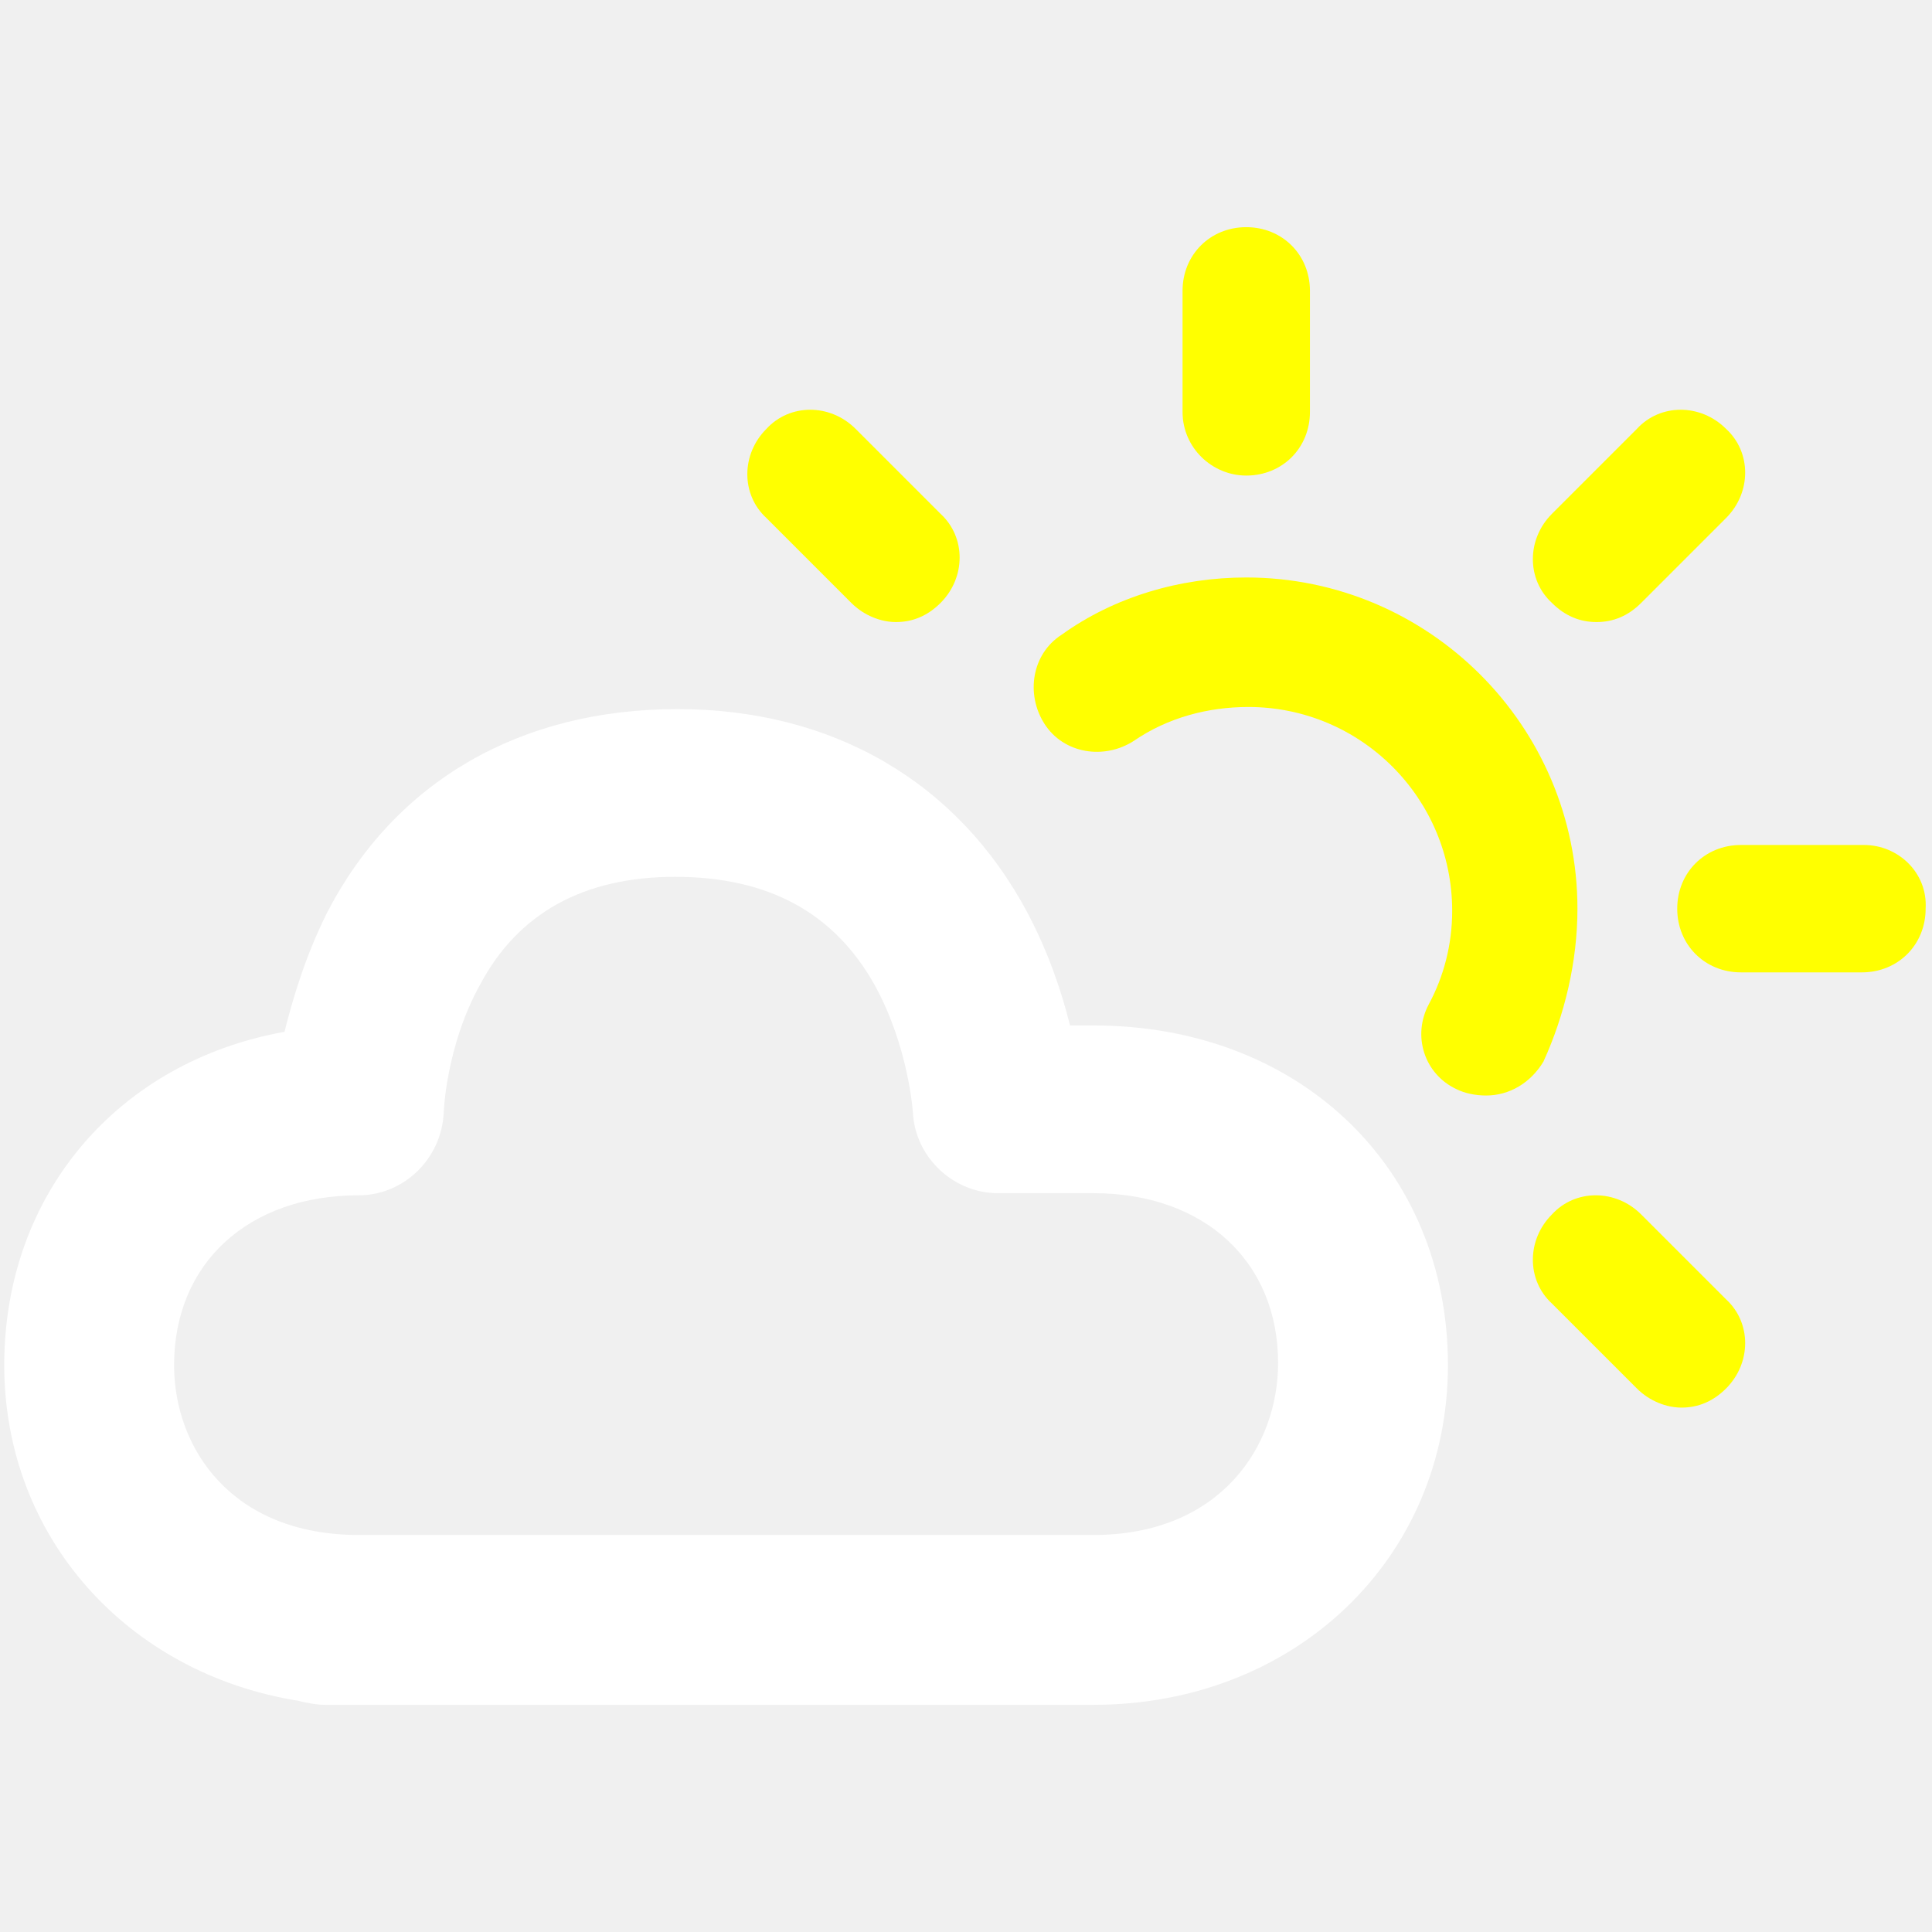
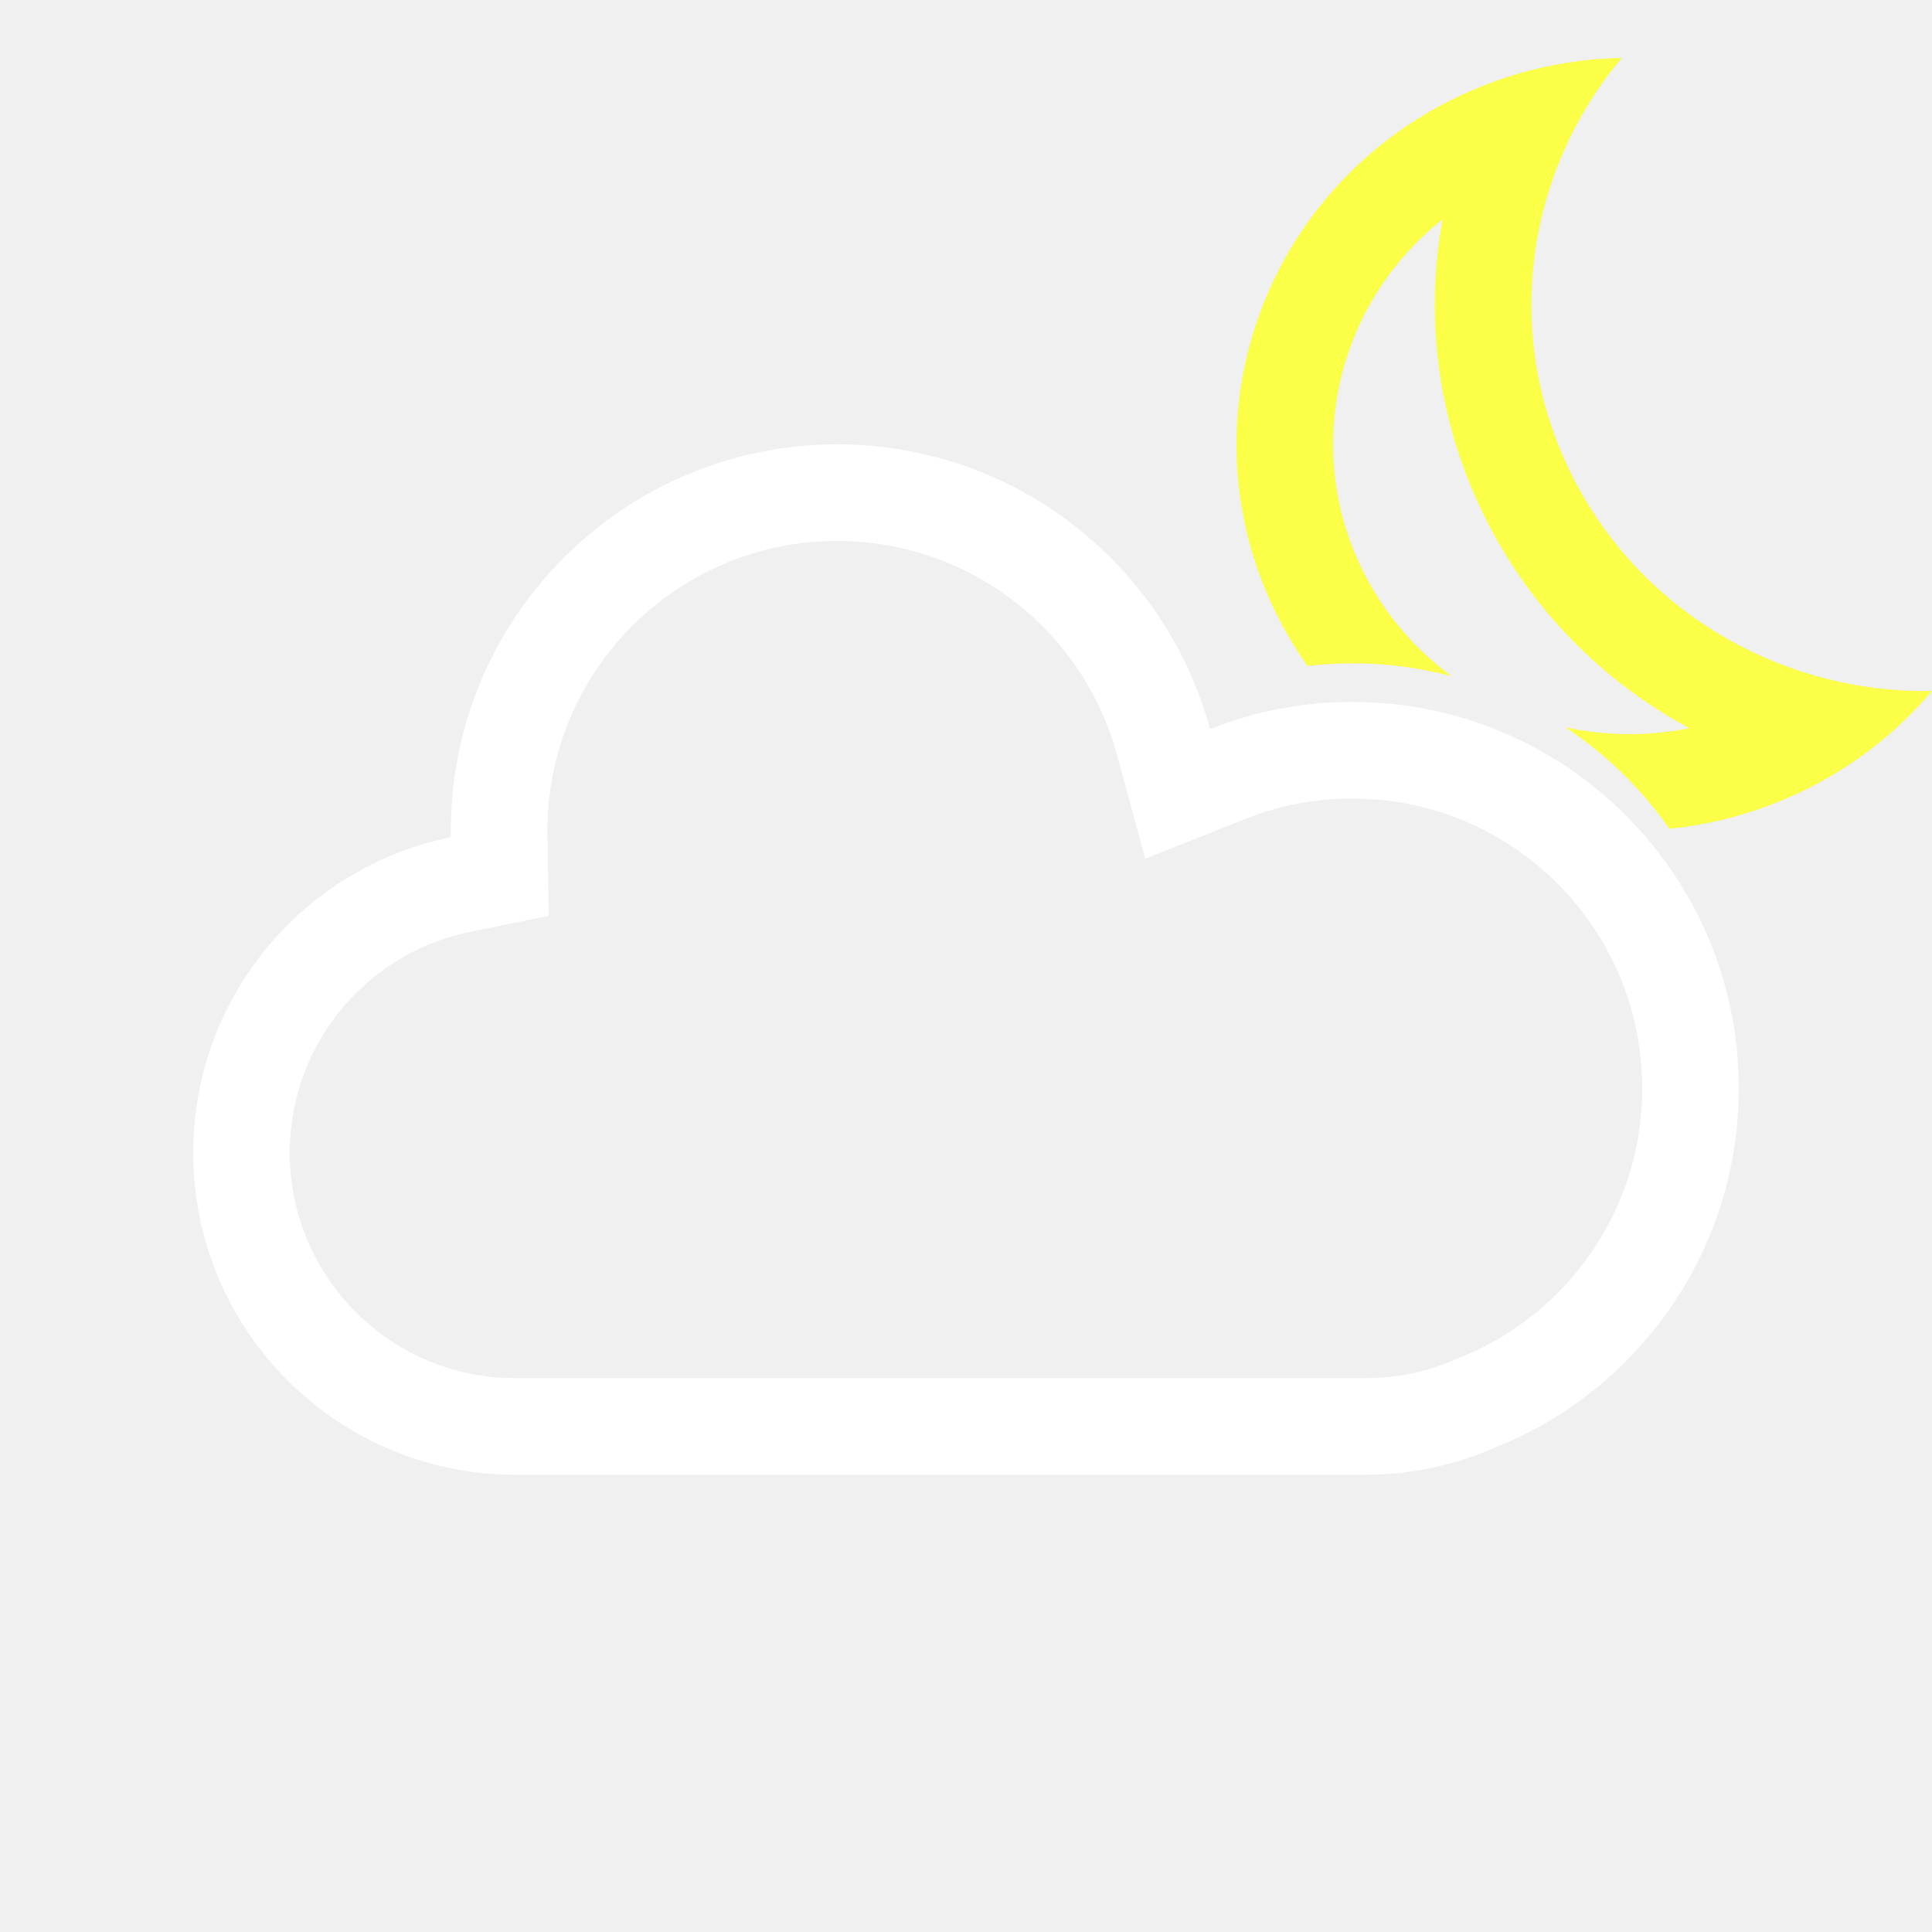
- <svg xmlns="http://www.w3.org/2000/svg" width="91" height="91" viewBox="0 0 91 91" fill="none">
-   <path d="M51.5 48.3H50.4C50 46.7 49.4 44.9 48.4 43C45.1 36.8 39.2 33.4 31.9 33.4C24.5 33.4 18.6 36.8 15.4 43C14.4 45 13.8 47 13.4 48.6C5.6 50 0.2 56.2 0.2 64.3C0.2 72.4 6 78.8 14 80.1C14.4 80.2 14.9 80.3 15.3 80.3H51.5C61 80.3 68.2 73.4 68.2 64.3C68.2 55 61.2 48.3 51.5 48.3ZM51.5 72.3H16.9C10.9 72.3 8.2 68.2 8.2 64.3C8.2 59.5 11.7 56.3 16.9 56.3C19 56.3 20.8 54.6 20.9 52.4C20.9 52.4 21 49.3 22.6 46.4C24.4 43 27.5 41.3 31.8 41.3C36.2 41.3 39.3 43 41.2 46.4C42.8 49.3 43 52.4 43 52.4C43.1 54.5 44.9 56.2 47 56.2H51.5C56.7 56.2 60.2 59.4 60.2 64.2C60.2 68.1 57.5 72.3 51.5 72.3Z" fill="white" />
-   <path d="M74.3 42.8C74.3 34.2 67.3 27.2 58.7 27.2C55.6 27.2 52.5 28.1 50 29.9C48.6 30.8 48.3 32.7 49.2 34.1C50.1 35.5 52 35.8 53.4 34.9C55 33.8 56.9 33.3 58.8 33.3C64.1 33.3 68.4 37.6 68.4 42.9C68.4 44.5 68 46 67.3 47.3C66.5 48.8 67.1 50.6 68.6 51.3C69 51.5 69.5 51.6 70 51.6C71.1 51.6 72.1 51 72.7 50C73.7 47.8 74.3 45.3 74.3 42.8Z" fill="#FFFF00" />
-   <path d="M58.7 22.4C60.4 22.4 61.7 21.1 61.7 19.4V13.7C61.7 12 60.4 10.7 58.7 10.7C57 10.7 55.7 12 55.7 13.7V19.4C55.7 21.1 57.1 22.4 58.7 22.4Z" fill="#FFFF00" />
-   <path d="M87.8 39.8H82C80.3 39.8 79 41.1 79 42.8C79 44.5 80.3 45.8 82 45.8H87.7C89.4 45.8 90.7 44.5 90.7 42.8C90.8 41.1 89.4 39.8 87.8 39.8Z" fill="#FFFF00" />
-   <path d="M75.2 29.3C76 29.3 76.7 29 77.3 28.4L81.3 24.4C82.5 23.2 82.5 21.3 81.3 20.2C80.1 19 78.2 19 77.1 20.2L73.1 24.2C71.9 25.4 71.9 27.3 73.1 28.4C73.7 29 74.4 29.3 75.2 29.3Z" fill="#FFFF00" />
-   <path d="M77.3 57.2C76.1 56 74.2 56 73.1 57.2C71.9 58.4 71.9 60.3 73.1 61.4L77.1 65.4C77.7 66 78.5 66.3 79.2 66.3C80 66.3 80.7 66 81.3 65.4C82.5 64.2 82.5 62.3 81.3 61.2L77.3 57.2Z" fill="#FFFF00" />
-   <path d="M40.1 28.4C40.7 29 41.5 29.3 42.2 29.3C43 29.3 43.7 29 44.3 28.4C45.5 27.2 45.5 25.3 44.3 24.2L40.3 20.2C39.1 19 37.2 19 36.1 20.2C34.9 21.4 34.9 23.3 36.1 24.4L40.1 28.4Z" fill="#FFFF00" />
+ <svg xmlns="http://www.w3.org/2000/svg" width="100" height="100" viewBox="0 0 100 100" fill="none">
+   <g clip-path="url(#clip0)">
+     <path fill-rule="evenodd" clip-rule="evenodd" d="M70.51 29.478C67.4 23.131 69.256 15.644 74.668 11.355C73.753 16.365 74.374 21.701 76.797 26.645C79.19 31.529 82.973 35.285 87.437 37.691C85.283 38.128 83.099 38.094 81.021 37.642C83.132 39.038 84.962 40.824 86.41 42.897C88.695 42.667 90.978 42.05 93.167 41.014C93.657 40.782 94.132 40.533 94.594 40.268C96.702 39.061 98.515 37.527 100 35.764C97.849 35.803 95.717 35.505 93.684 34.895C88.44 33.324 83.854 29.684 81.287 24.445C78.725 19.216 78.683 13.434 80.69 8.428C81.473 6.474 82.568 4.638 83.948 3C81.65 3.042 79.331 3.47 77.085 4.316C76.557 4.515 76.032 4.737 75.514 4.983C65.396 9.777 61.145 21.728 66.02 31.678C66.504 32.665 67.059 33.596 67.678 34.467C68.439 34.379 69.215 34.333 70 34.333C71.778 34.333 73.502 34.565 75.144 35.001C73.223 33.596 71.614 31.731 70.51 29.478Z" fill="#FBFF47" />
+     <path d="M23.833 45.783L25.87 45.37L25.836 43.292C25.834 43.195 25.833 43.098 25.833 43C25.833 33.335 33.668 25.5 43.333 25.5C51.4 25.5 58.198 30.96 60.221 38.391L60.955 41.088L63.554 40.058C65.546 39.269 67.719 38.833 70 38.833C79.665 38.833 87.5 46.668 87.5 56.333C87.5 63.726 82.915 70.054 76.424 72.617L76.382 72.634L76.34 72.652C74.606 73.411 72.689 73.833 70.667 73.833H26.667C18.843 73.833 12.5 67.491 12.5 59.667C12.5 52.815 17.366 47.094 23.833 45.783Z" stroke="white" stroke-width="5" />
+   </g>
+   <defs>
+     <clipPath id="clip0">
+       <rect width="100" height="100" fill="white" />
+     </clipPath>
+   </defs>
</svg>
